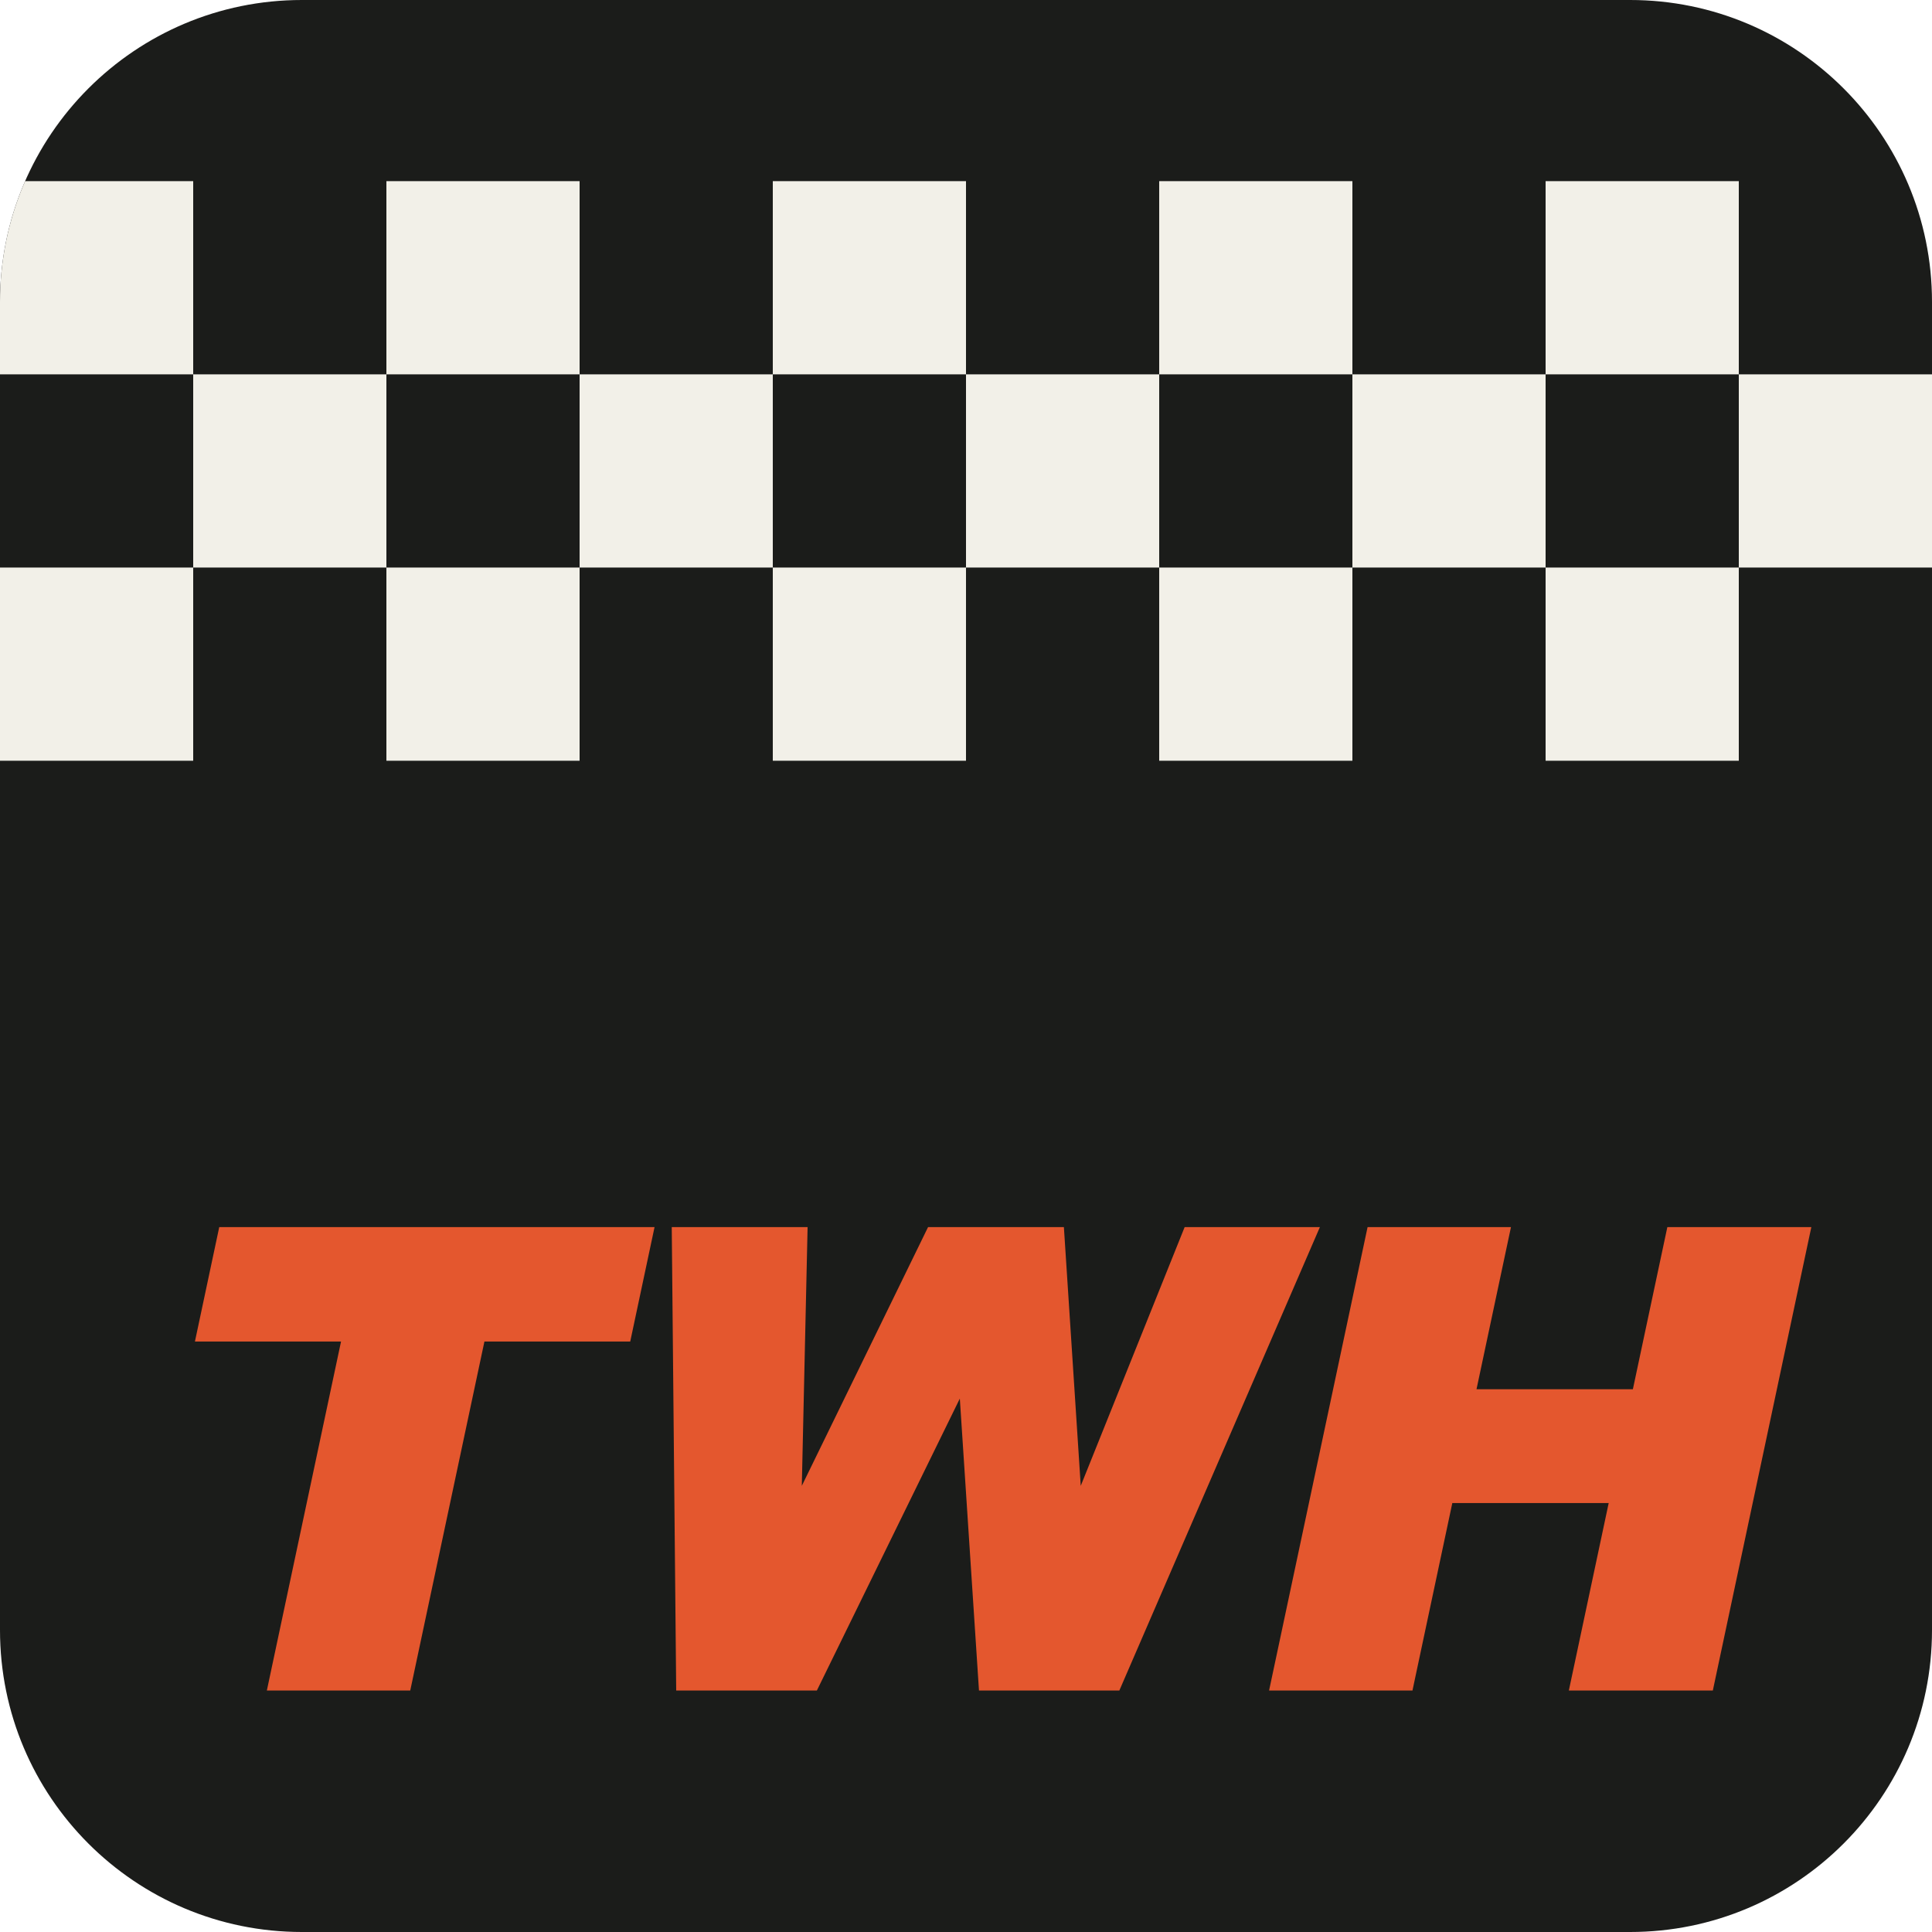
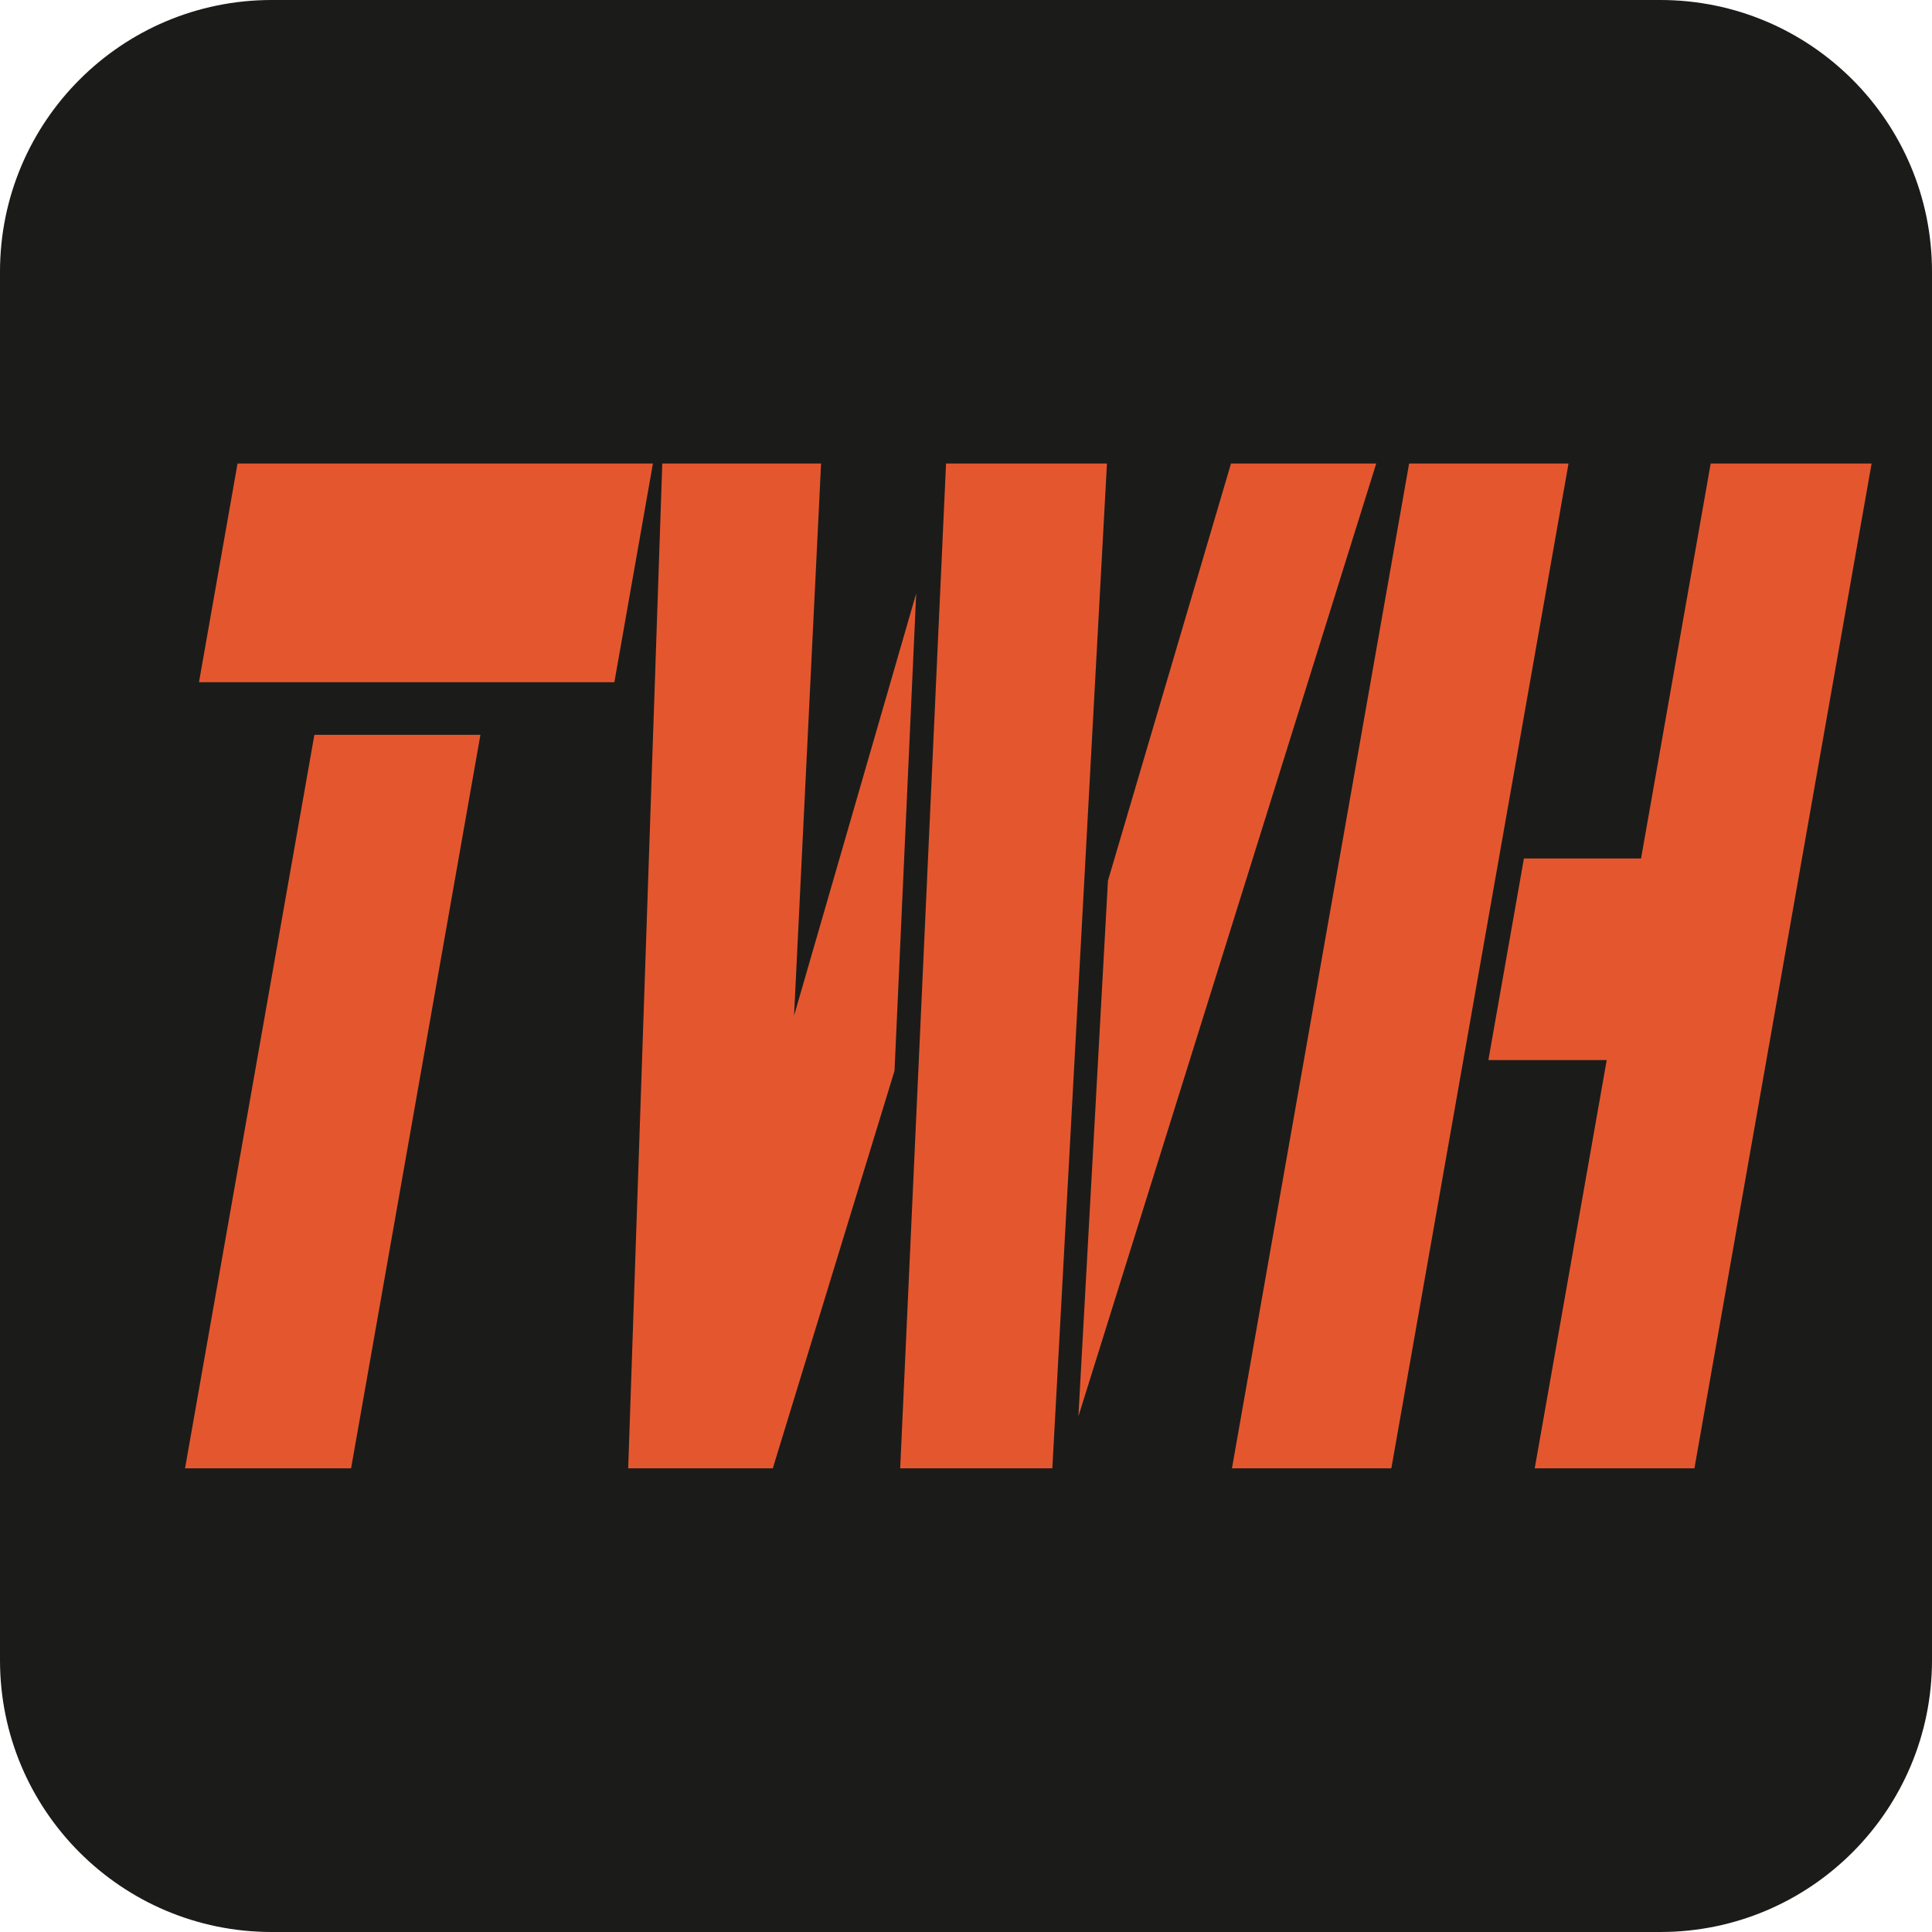
<svg xmlns="http://www.w3.org/2000/svg" viewBox="0 0 64 64" width="64" height="64">
-   <rect width="64" height="64" rx="10" fill="#1B1C1A" />
-   <clipPath id="c">
-     <rect width="64" height="64" rx="10" />
-   </clipPath>
-   <g clip-path="url(#c)">
-     <rect x="0.0" y="6.0" width="6.4" height="6.4" fill="#F2F0E8" />
-     <rect x="12.8" y="6.0" width="6.4" height="6.4" fill="#F2F0E8" />
-     <rect x="25.6" y="6.0" width="6.4" height="6.4" fill="#F2F0E8" />
-     <rect x="38.4" y="6.0" width="6.4" height="6.4" fill="#F2F0E8" />
-     <rect x="51.2" y="6.0" width="6.4" height="6.4" fill="#F2F0E8" />
-     <rect x="6.4" y="12.4" width="6.4" height="6.4" fill="#F2F0E8" />
-     <rect x="19.2" y="12.4" width="6.4" height="6.4" fill="#F2F0E8" />
-     <rect x="32.0" y="12.4" width="6.4" height="6.4" fill="#F2F0E8" />
-     <rect x="44.8" y="12.4" width="6.4" height="6.4" fill="#F2F0E8" />
-     <rect x="57.6" y="12.4" width="6.4" height="6.4" fill="#F2F0E8" />
-     <rect x="0.0" y="18.8" width="6.4" height="6.4" fill="#F2F0E8" />
-     <rect x="12.8" y="18.8" width="6.4" height="6.4" fill="#F2F0E8" />
-     <rect x="25.6" y="18.8" width="6.4" height="6.4" fill="#F2F0E8" />
-     <rect x="38.4" y="18.8" width="6.4" height="6.4" fill="#F2F0E8" />
-     <rect x="51.2" y="18.8" width="6.4" height="6.4" fill="#F2F0E8" />
-   </g>
-   <g transform="translate(3.51 56.00) translate(0 0.00) skewX(-12) translate(0 0.00)">
-     <path d="M0.49-11.56L0.49-15.35L14.91-15.35L14.91-11.56L10.08-11.56L10.08 0L5.33 0L5.33-11.56L0.49-11.56ZM18.89 0L15.48-15.35L19.98-15.35L21.61-6.78L23.97-15.35L28.47-15.35L30.85-6.78L32.47-15.35L36.95-15.35L33.57 0L28.92 0L26.23-9.67L23.55 0L18.89 0ZM38.53 0L38.53-15.35L43.28-15.35L43.28-9.98L48.46-9.98L48.46-15.35L53.23-15.35L53.23 0L48.46 0L48.46-6.21L43.28-6.21L43.28 0L38.53 0Z" fill="#E4572E" />
+   <rect width="64" height="64" rx="9" fill="#1B1C1A" />
+   <g transform="translate(1.38 48.64) skewX(-10) scale(1 2.1) translate(0 0.00)">
+     <path d="M14.38-12.40L0.62-12.40L0.62-15.85L14.38-15.85L14.38-12.40ZM10.25 0L4.75 0L4.75-11.57L10.25-11.57L10.25 0ZM24.22 0L19.43 0L14.69-15.85L19.95-15.85L22.28-7.14L23.86-13.80L25.93-6.27L24.22 0ZM33.48 0L28.44 0L24.09-15.85L29.42-15.85L33.48 0ZM38.34-15.85L34.04-0.82L31.89-9.27L33.53-15.85L38.34-15.85ZM54.75 0L49.46 0L49.46-6.44L45.54-6.44L45.54-9.62L49.42-9.62L49.42-15.85L54.75-15.85L54.75 0ZM44.71 0L39.43 0L39.43-15.85L44.71-15.85L44.71 0Z" fill="#E4572E" />
  </g>
</svg>
